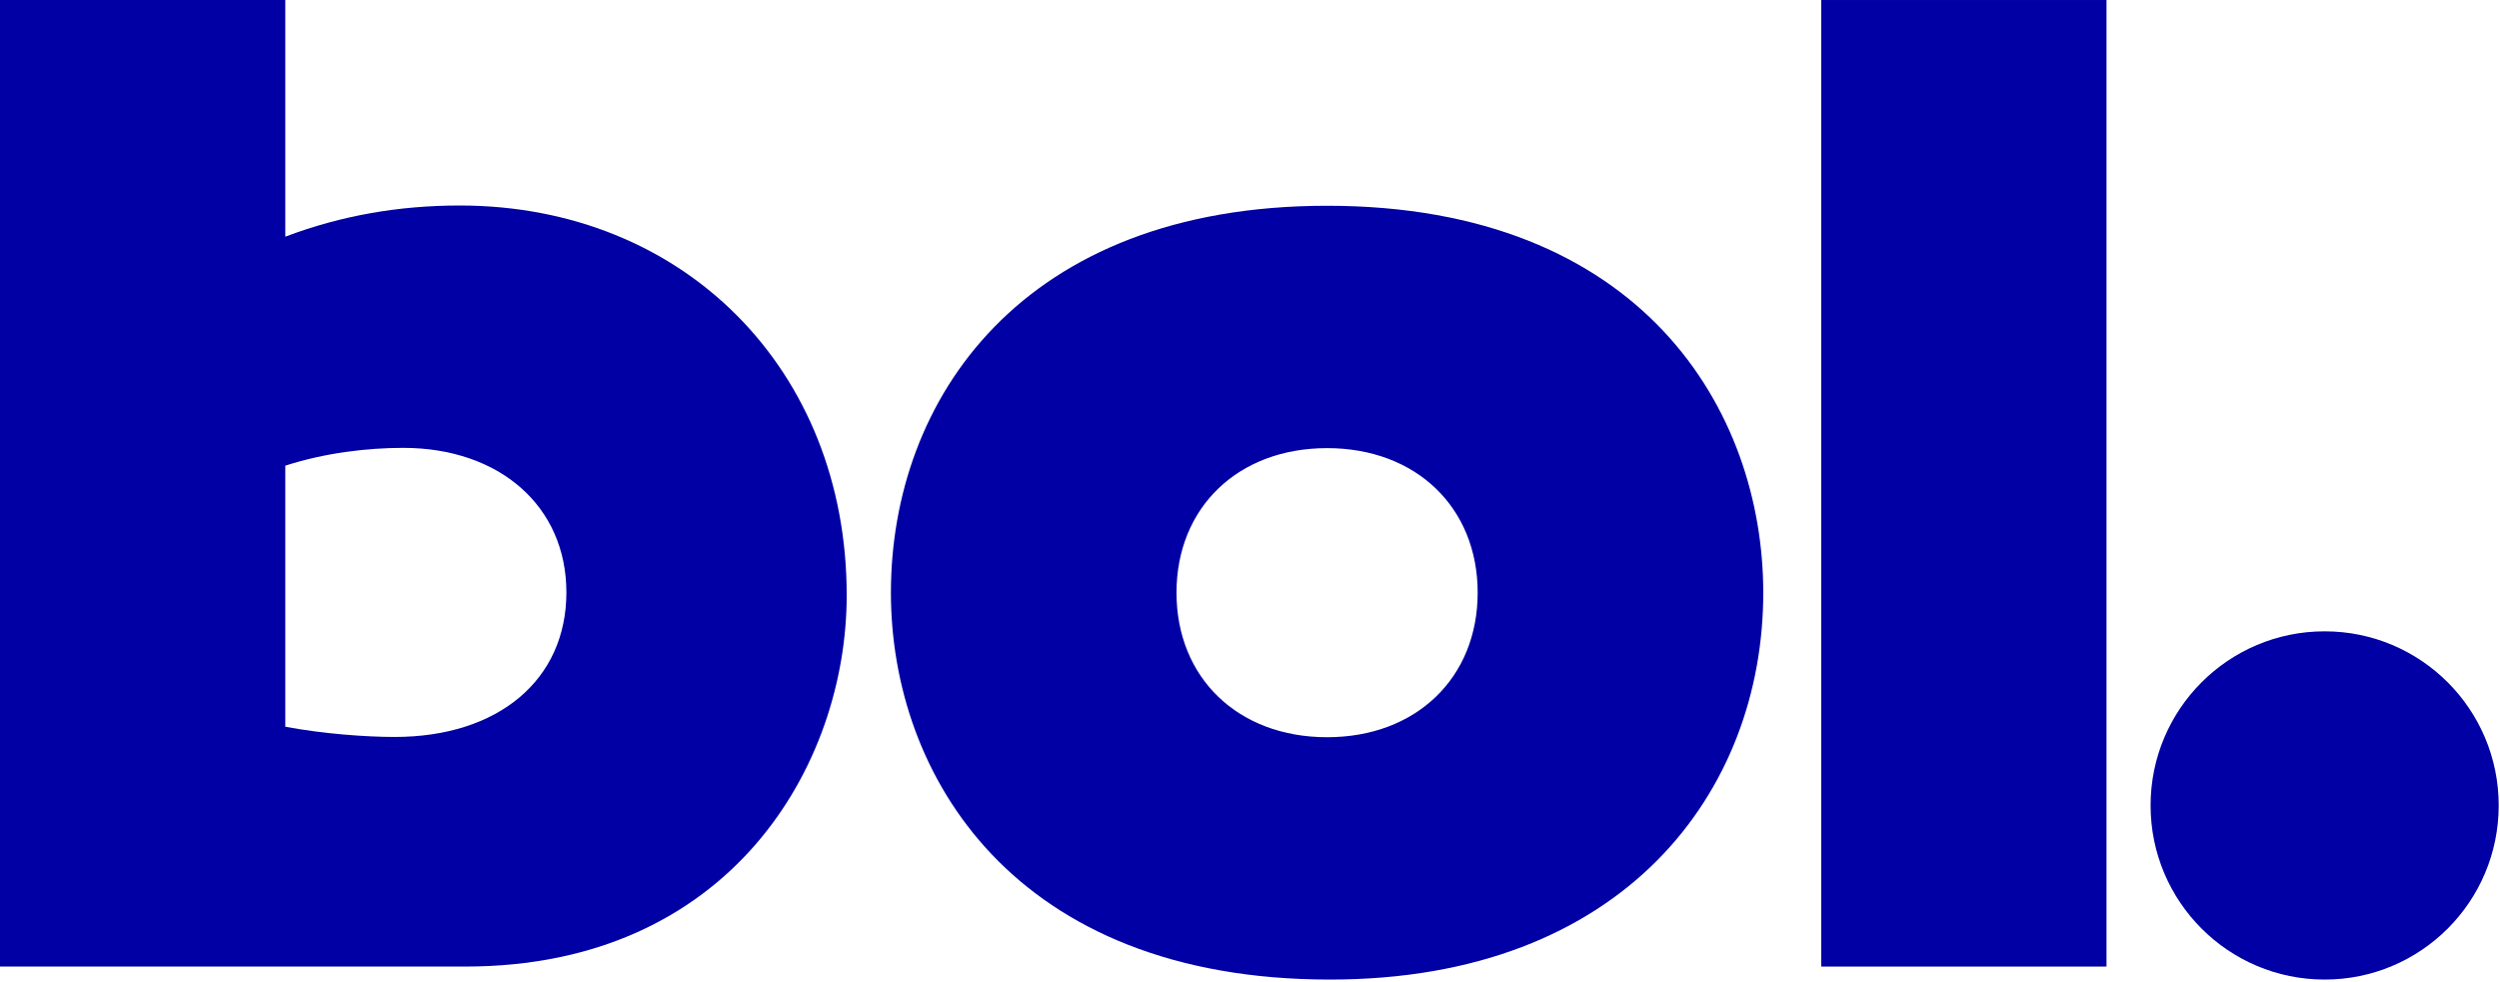
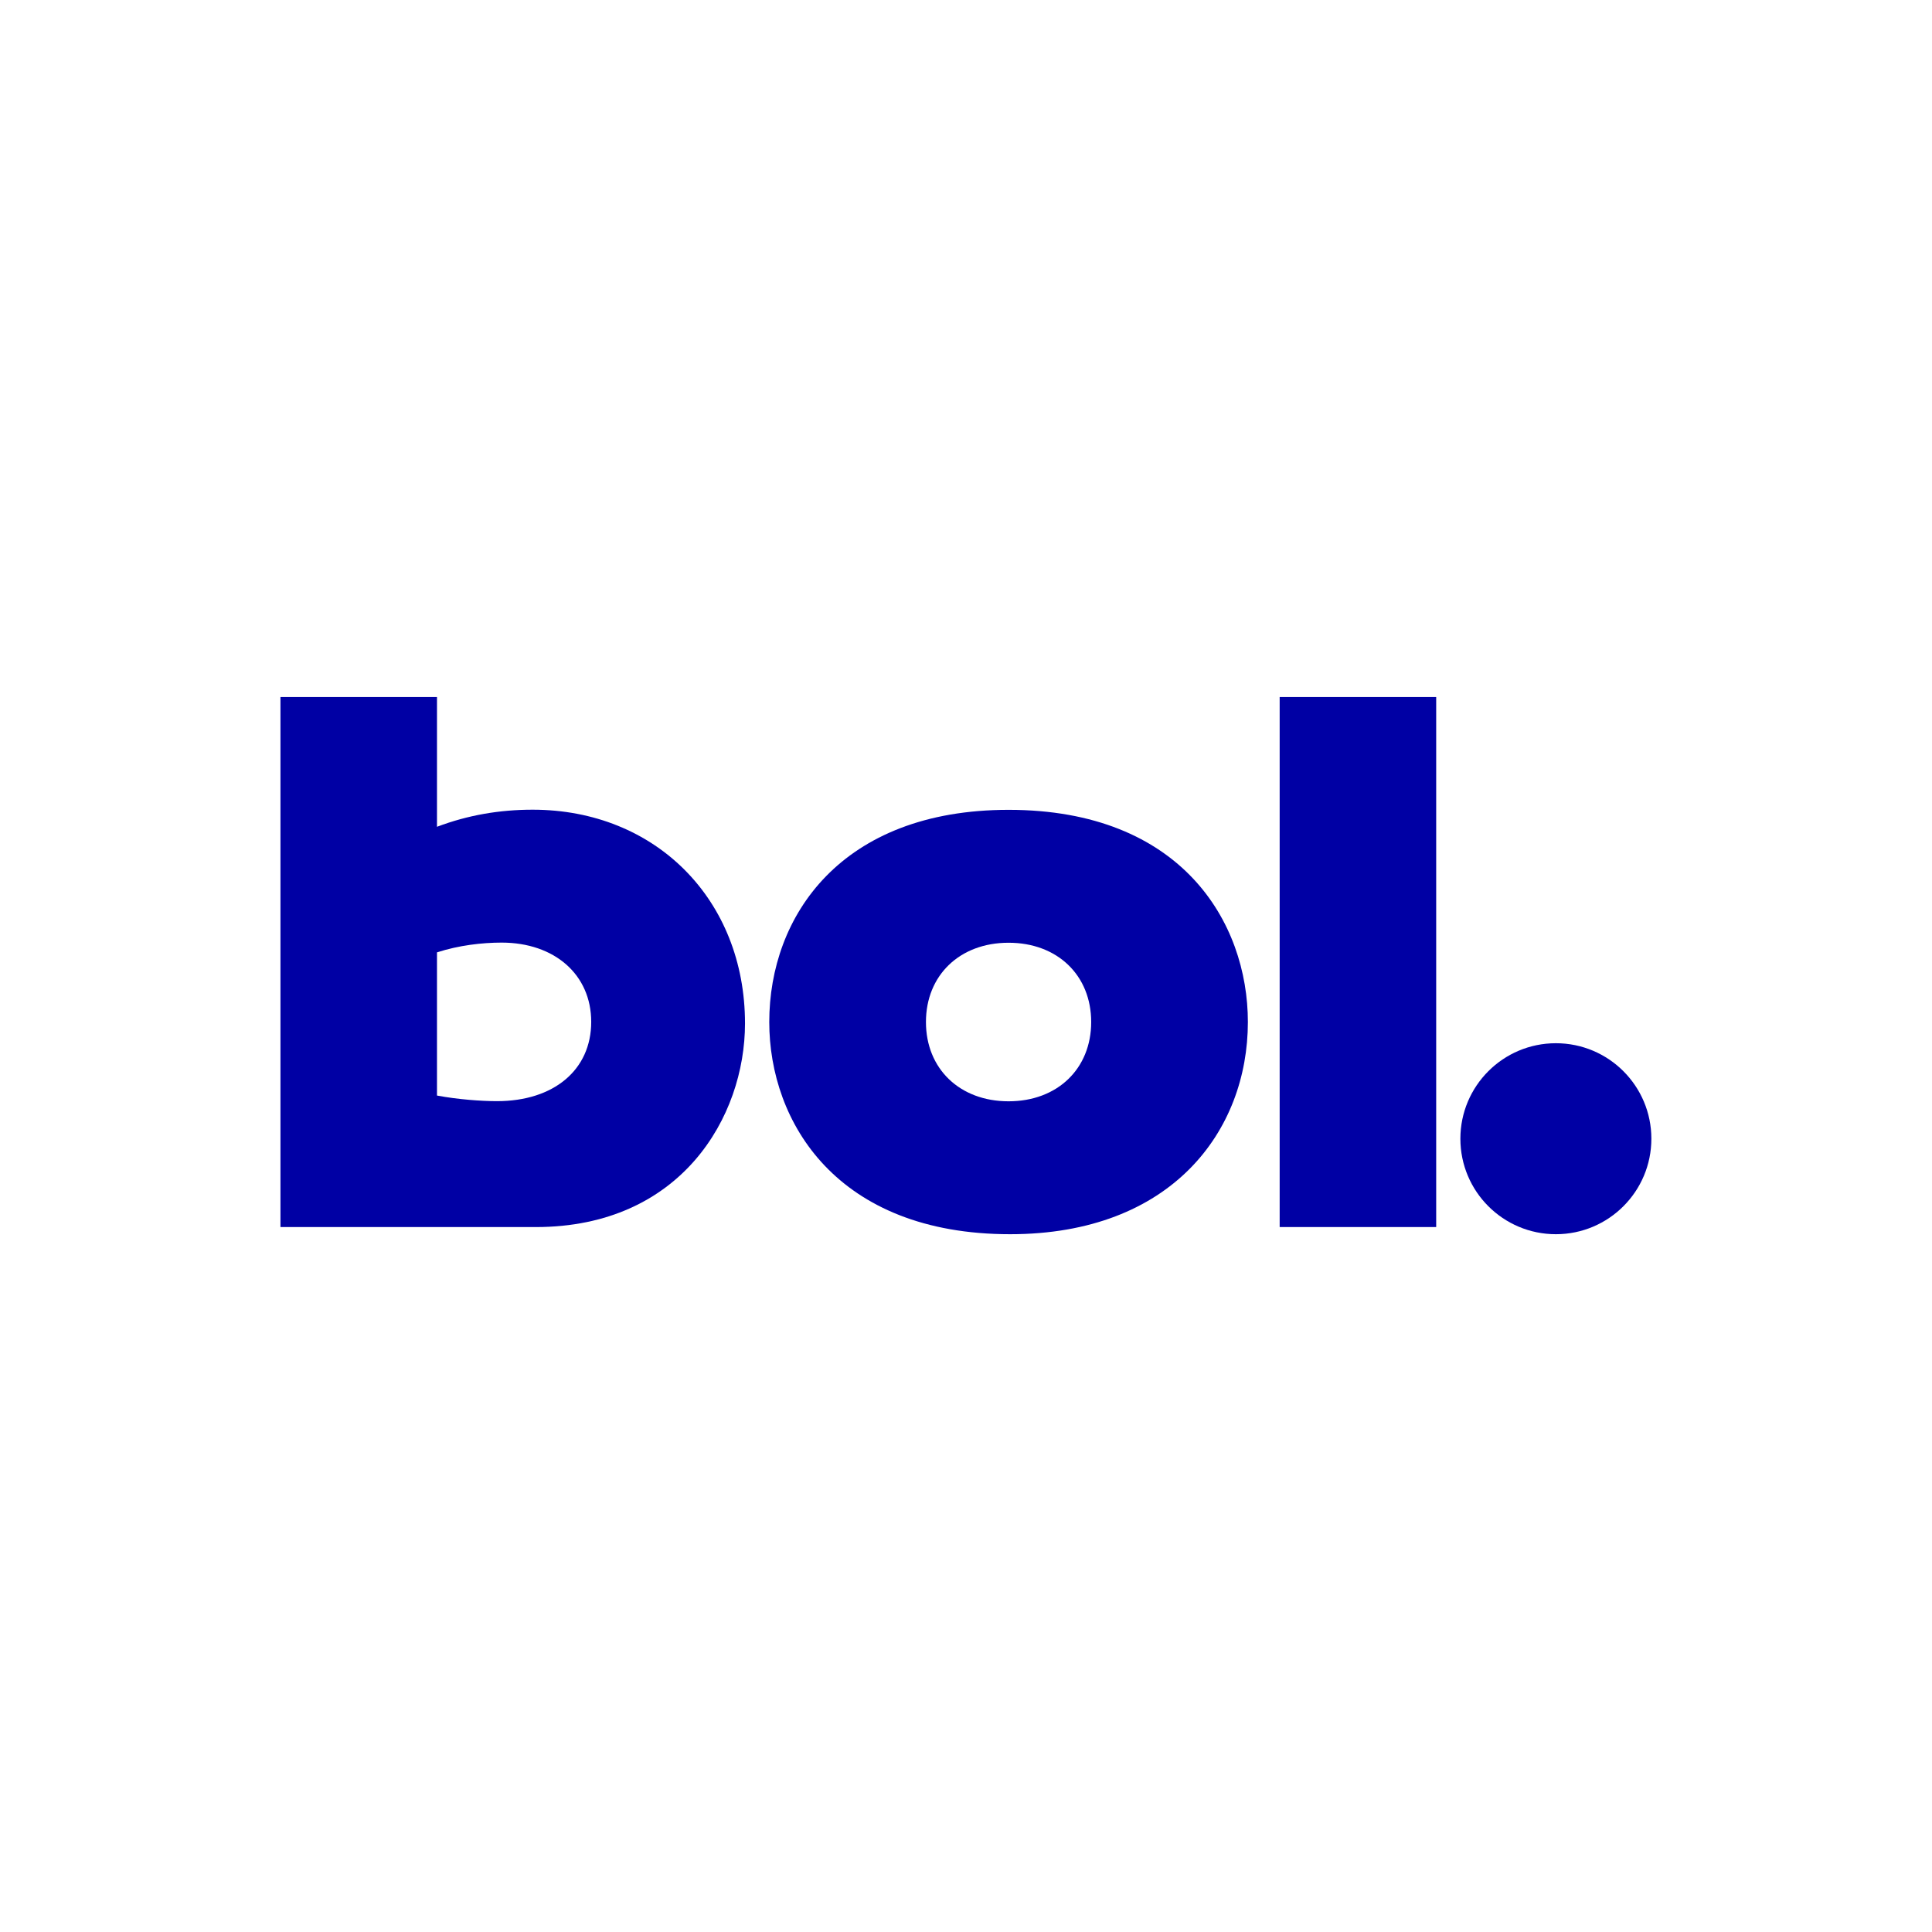
- <svg xmlns="http://www.w3.org/2000/svg" width="1134" height="445" viewBox="0 0 1134 445">
-   <symbol id="bol-com-logo" viewBox="0 0 1134 445">
+ <svg xmlns="http://www.w3.org/2000/svg" width="62" height="62" viewBox="0 0 62 62" fill="none">
+   <svg x="9" y="22.367" width="44" height="17.266" viewBox="0 0 1134 445" preserveAspectRatio="xMidYMid meet">
    <path fill="#0000A4" d="M602.208 334.405C642.677 334.405 670.541 307.407 670.541 268.835C670.541 230.264 642.677 203.264 602.208 203.264C561.737 203.264 533.873 230.264 533.873 268.835C533.873 307.407 561.737 334.405 602.208 334.405ZM602.208 93.337C745.403 93.337 800.136 186.551 800.136 268.835C800.136 358.835 737.129 444.333 603.48 444.333C460.285 444.333 404.279 351.763 404.279 268.835C404.279 181.407 463.467 93.337 602.208 93.337Z" />
    <path fill="#0000A4" d="M826.429 0.005H955.889V438.429H826.429V0.005Z" />
    <path fill="#0000A4" d="M1133.86 365.353C1133.86 321.733 1098.5 286.372 1054.88 286.372C1011.26 286.372 975.897 321.733 975.897 365.353C975.897 408.972 1011.26 444.333 1054.88 444.333C1098.5 444.333 1133.86 408.972 1133.86 365.353Z" />
    <path fill="#0000A4" d="M129.459 329.649C146.852 332.903 166.191 334.288 179.073 334.288C226.097 334.288 257.017 308.408 257.017 268.717C257.017 229.677 226.741 203.147 182.939 203.147C166.835 203.147 147.496 205.372 129.459 211.228V329.649ZM0 0.005H129.459V107.361C154.916 97.719 181.197 93.219 208.564 93.219C310.392 93.219 384.217 167.789 384.217 270.003C384.217 347.144 331.393 438.429 211.109 438.429H0V0.005Z" />
-   </symbol>
-   <use href="#bol-com-logo" />
+   </svg>
</svg>
